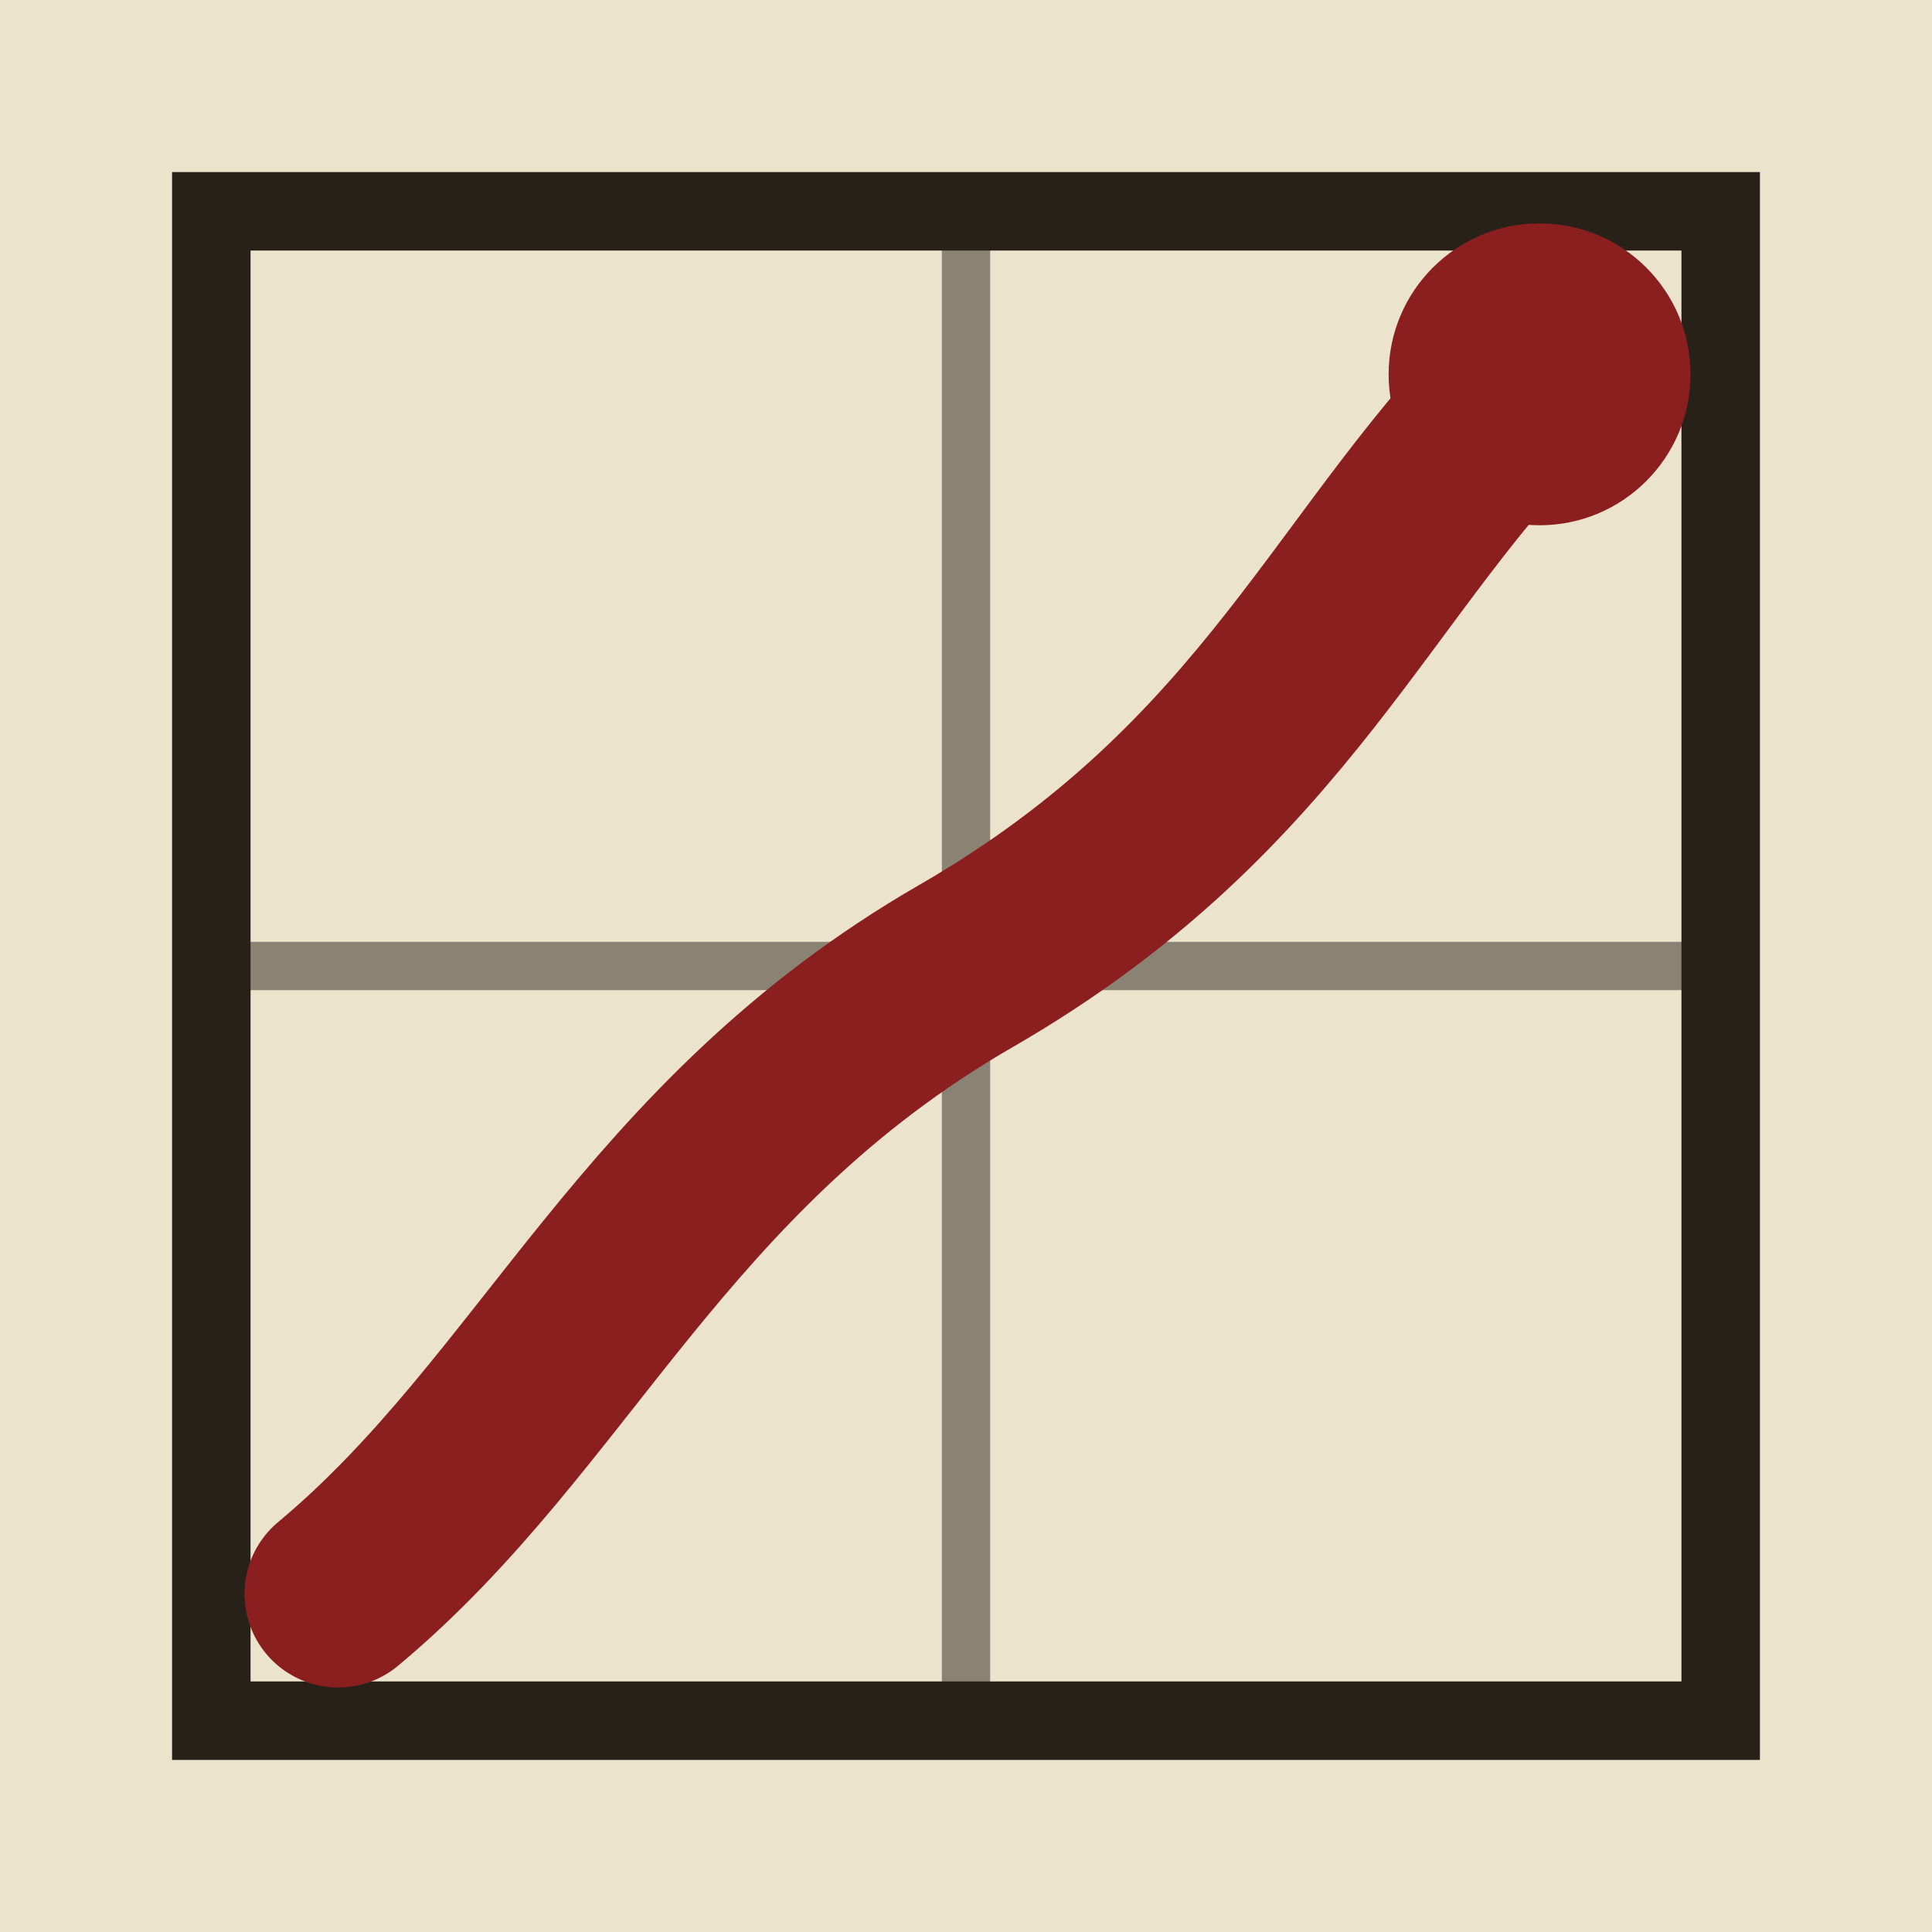
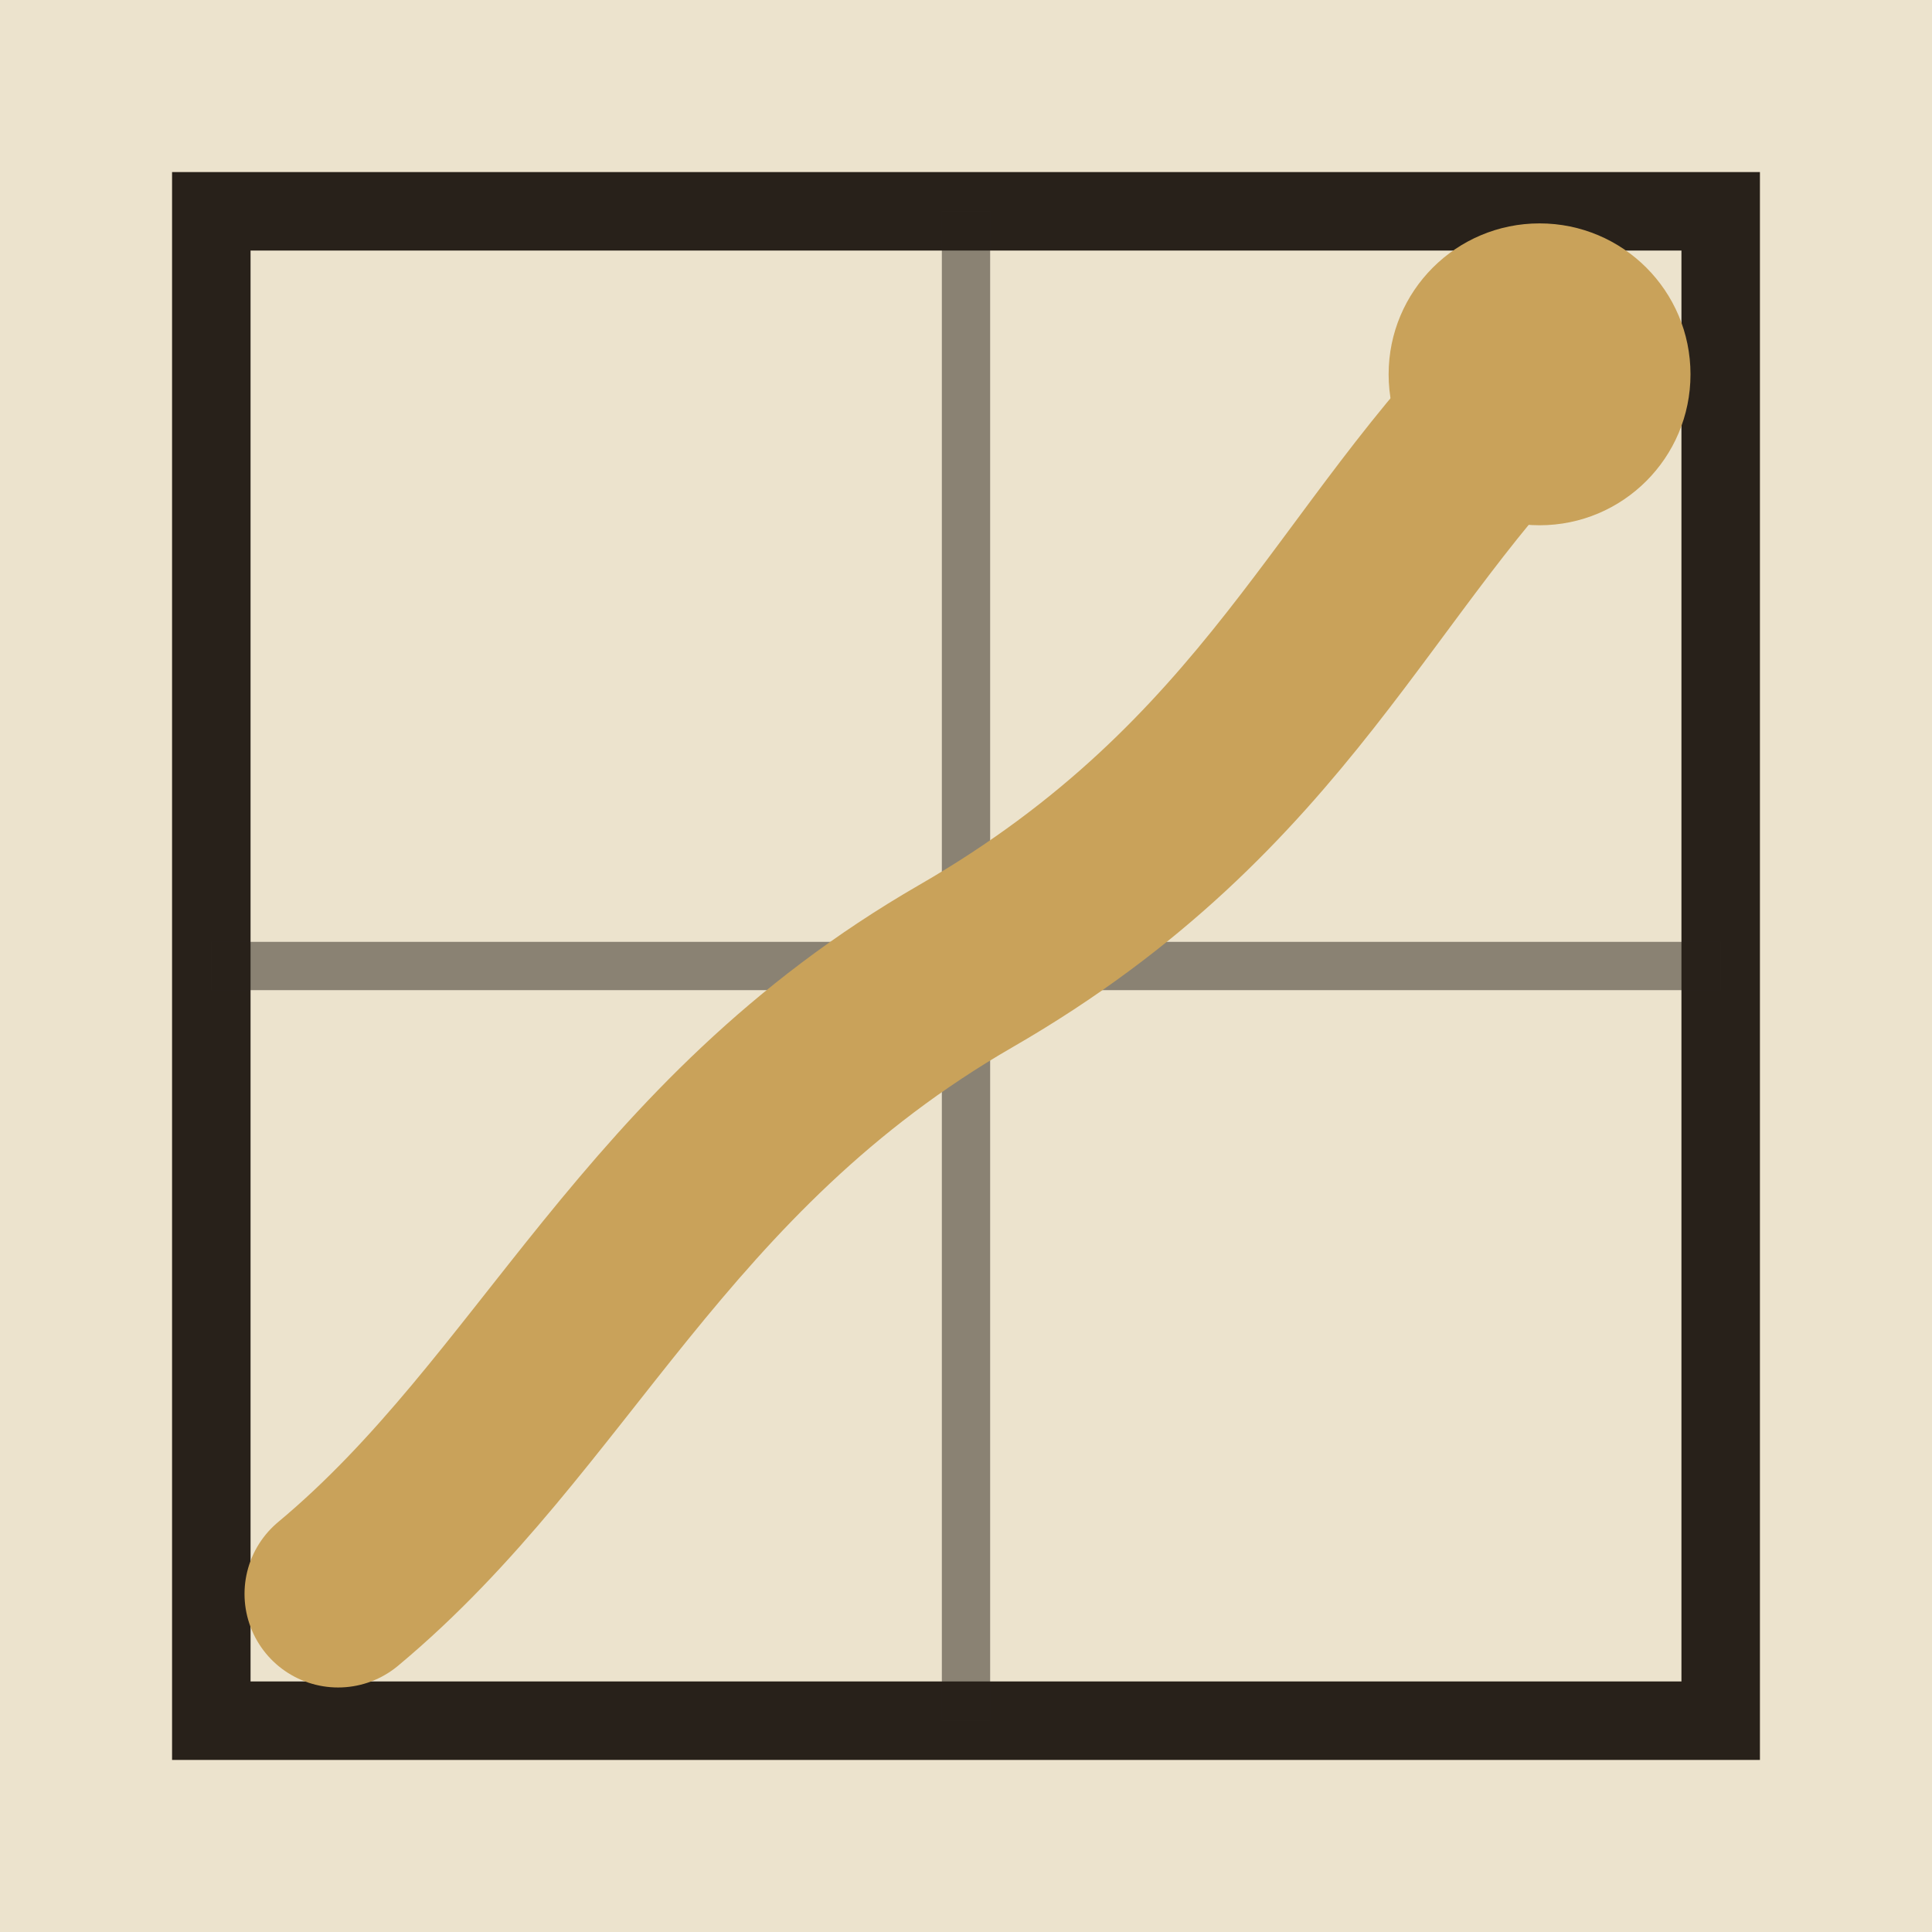
<svg xmlns="http://www.w3.org/2000/svg" viewBox="0 0 32 32" role="img" aria-label="ChronoMap">
  <rect width="32" height="32" fill="#ECE3CD" />
  <rect x="3.5" y="3.5" width="25" height="25" fill="none" stroke="#28211A" stroke-width="1.3" />
  <path d="M16 3.5V28.5M3.5 16H28.5" stroke="#28211A" stroke-width=".8" opacity=".5" />
-   <path d="M5.6 26.4C9.2 23.4 10.8 19 16 16s6.4-6.8 9.5-9.8" fill="none" stroke="#8B1E1E" stroke-width="3.1" stroke-linecap="round" />
-   <circle cx="25.5" cy="6.2" r="2.5" fill="#8B1E1E" />
+   <path d="M5.6 26.4C9.2 23.4 10.8 19 16 16s6.4-6.8 9.5-9.8" fill="none" stroke="#C9A25A" stroke-width="3.1" stroke-linecap="round" />
+   <circle cx="25.5" cy="6.2" r="2.5" fill="#C9A25A" />
</svg>
